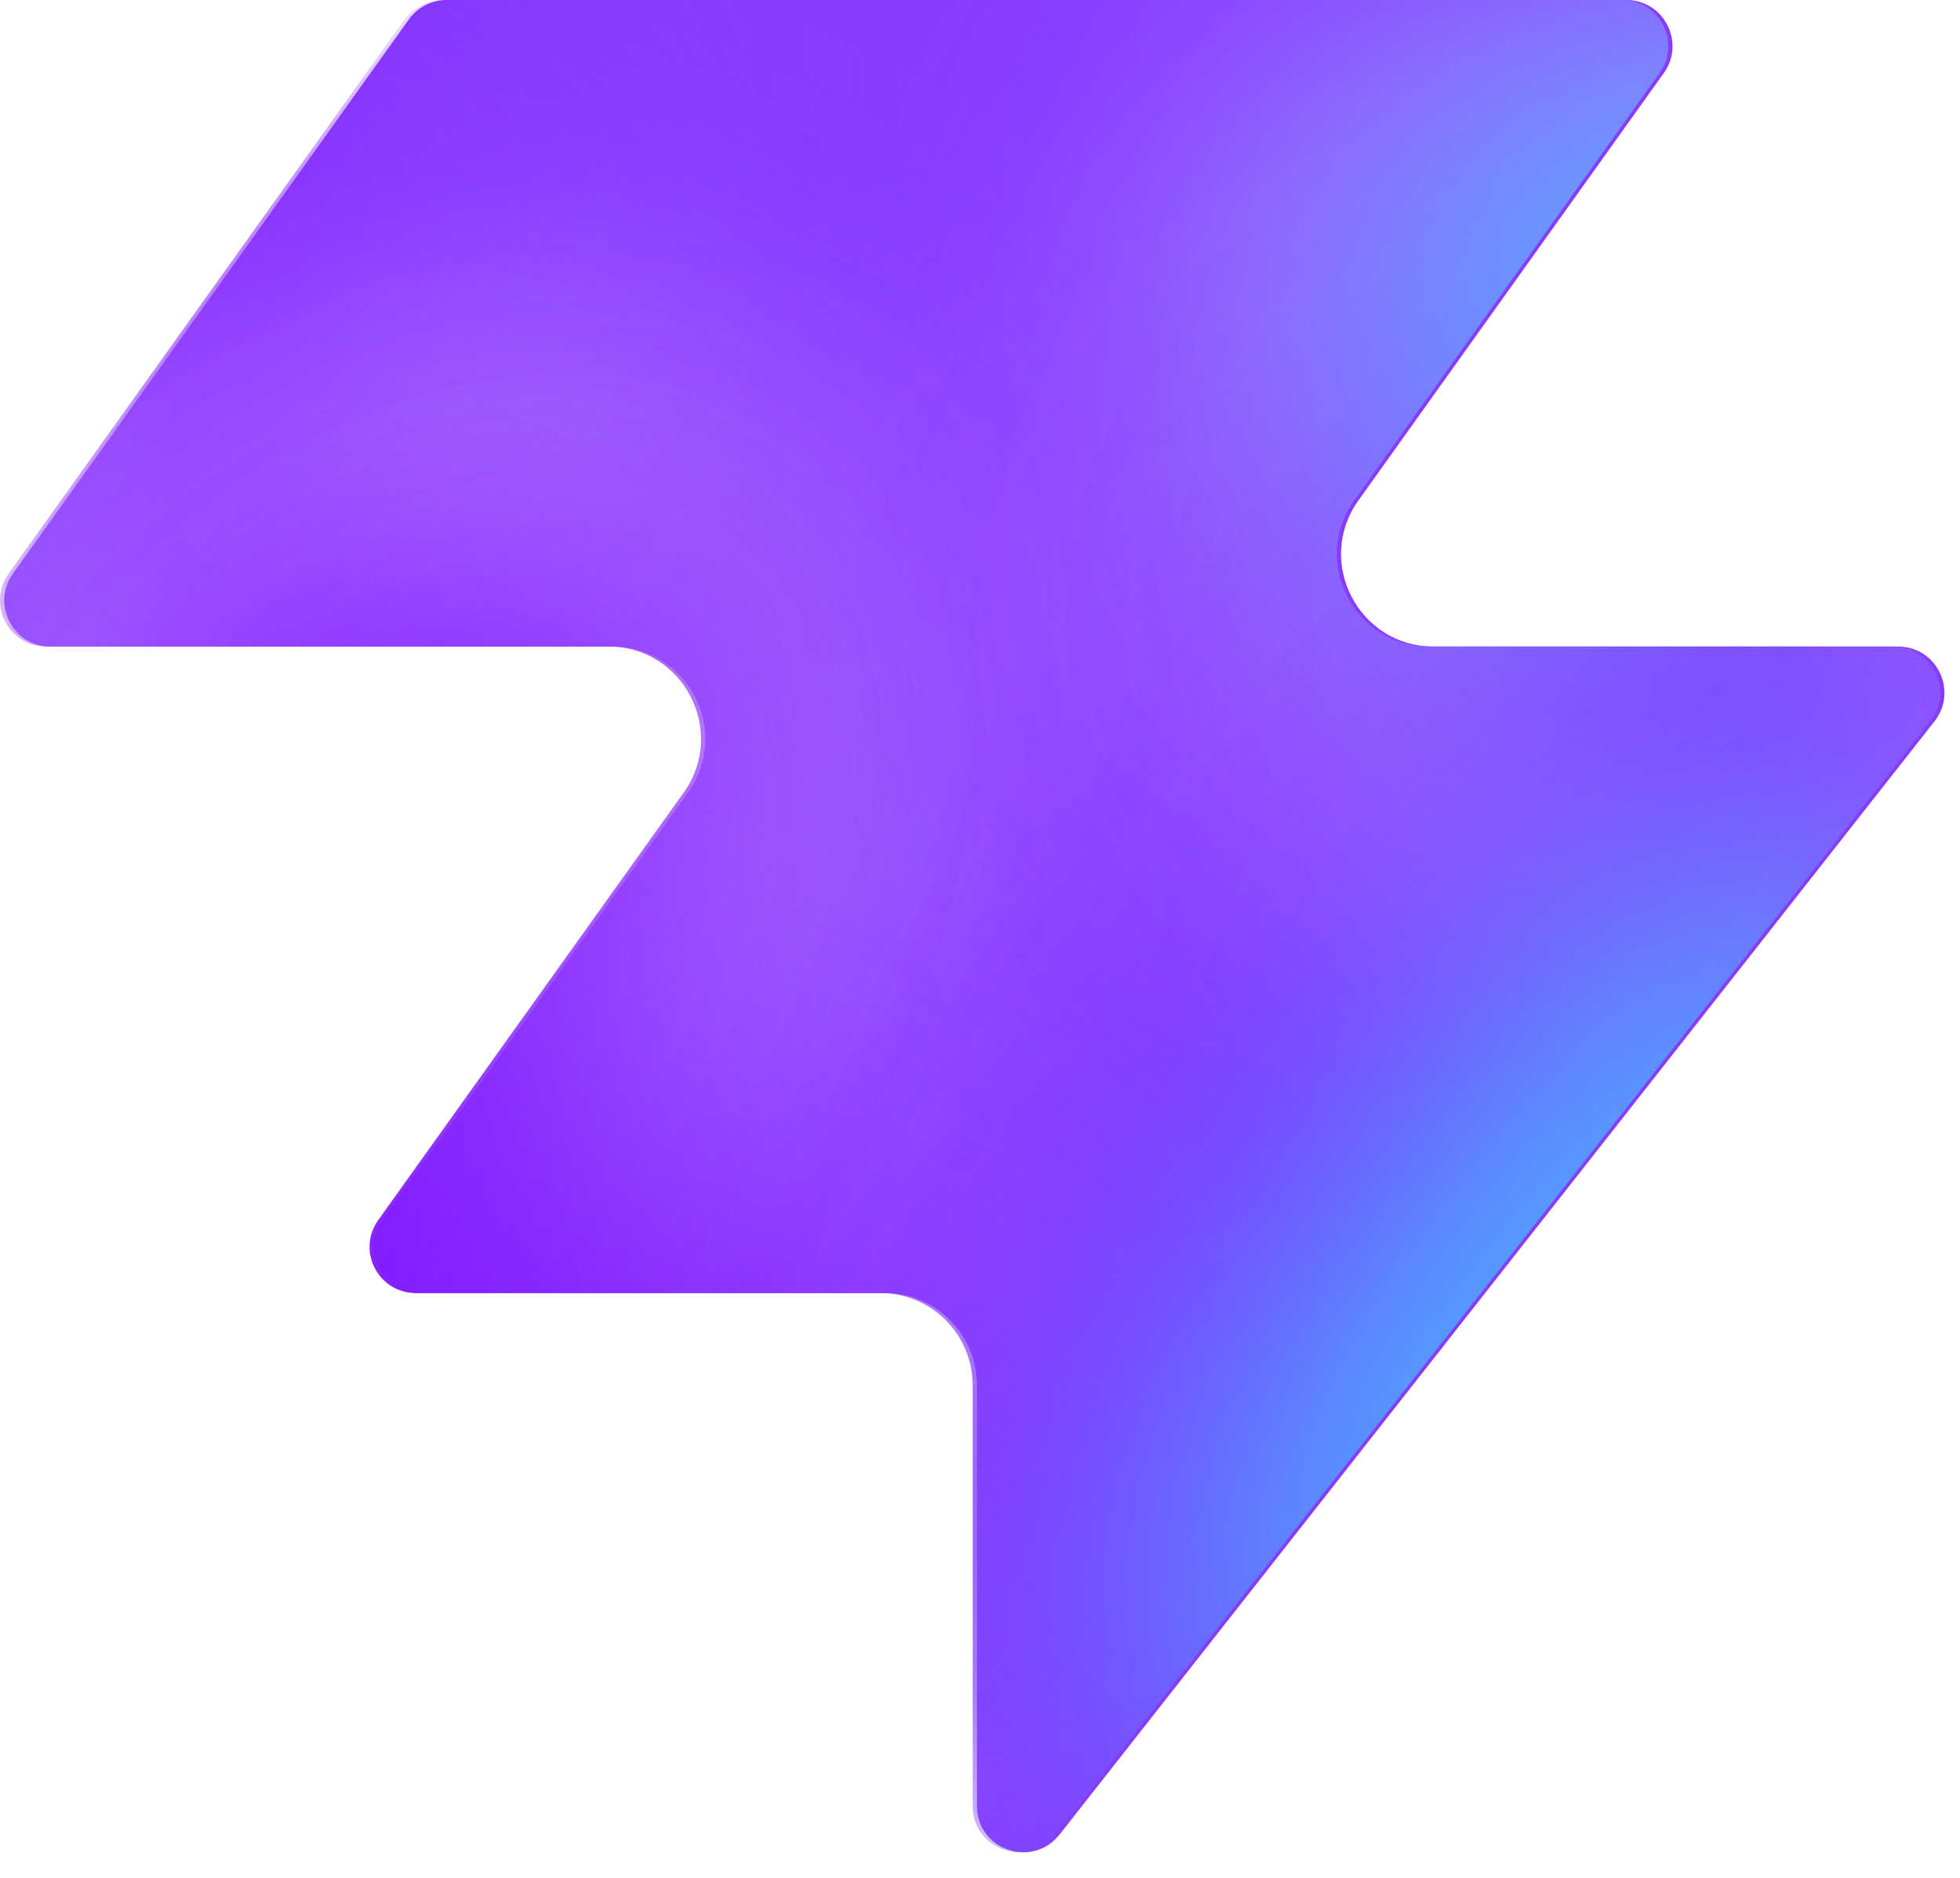
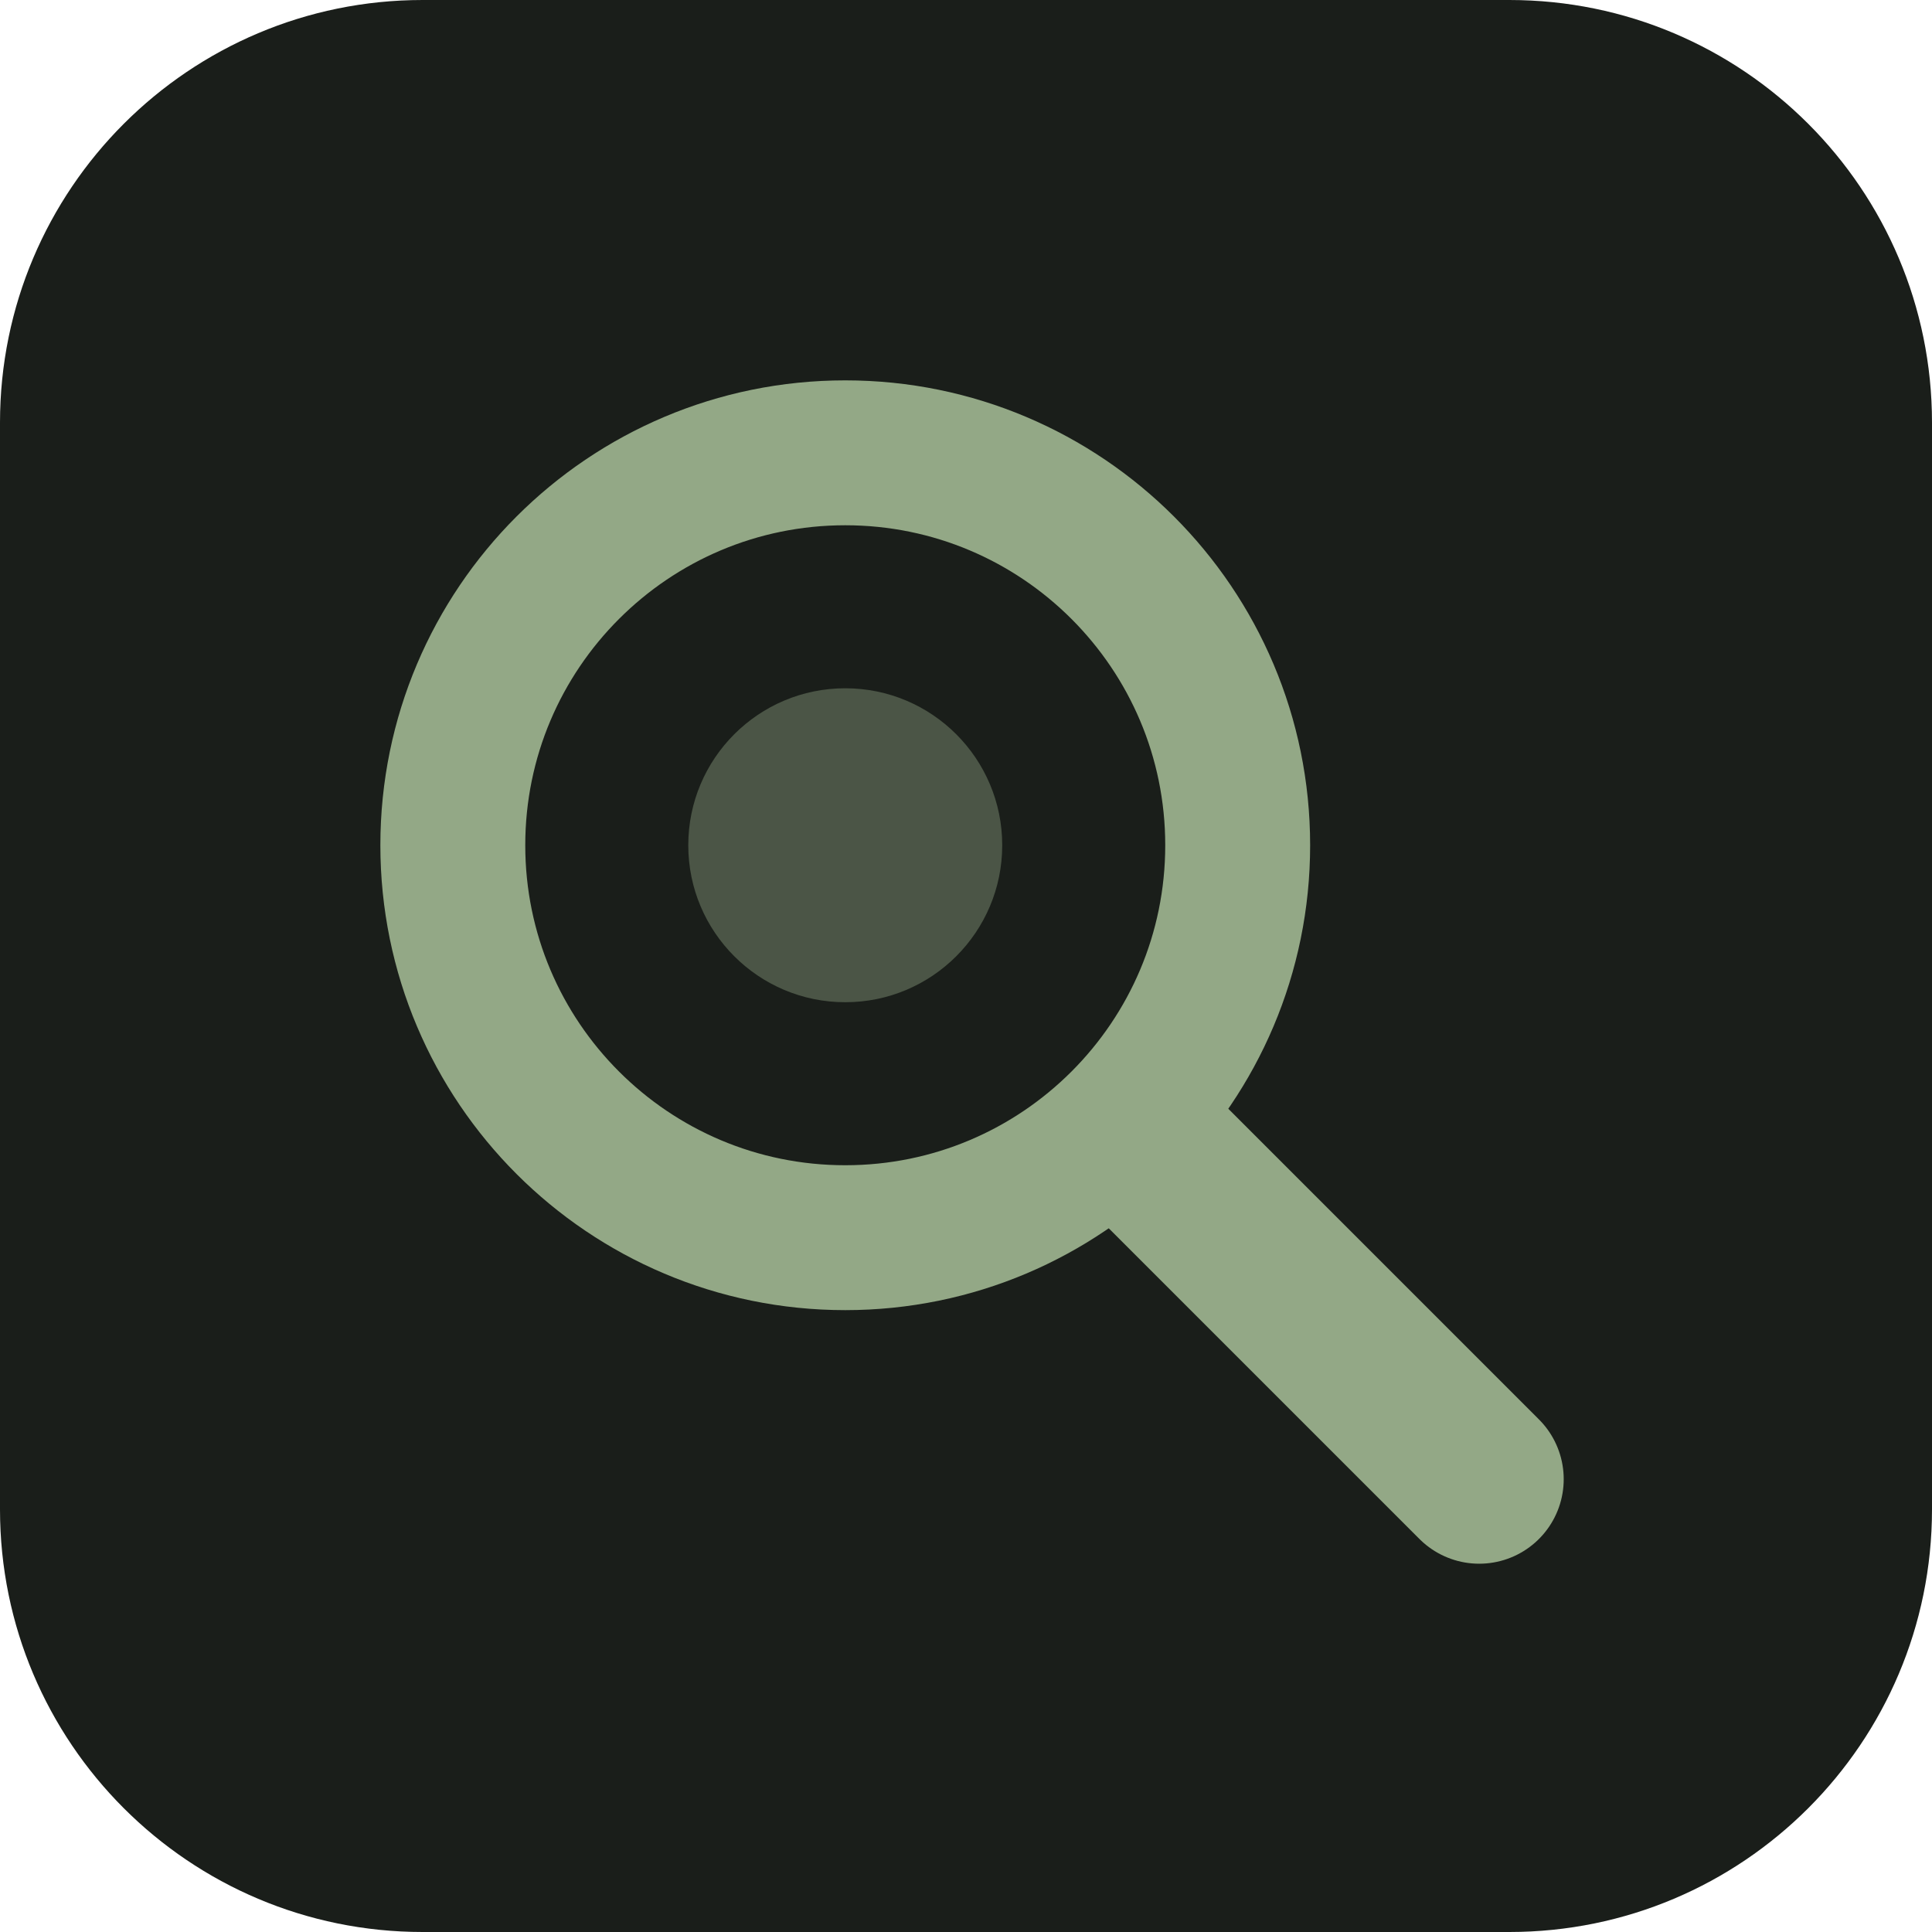
- <svg xmlns="http://www.w3.org/2000/svg" width="48" height="46" fill="none" viewBox="0 0 48 46">
-   <path fill="#863bff" d="M25.946 44.938c-.664.845-2.021.375-2.021-.698V33.937a2.26 2.26 0 0 0-2.262-2.262H10.287c-.92 0-1.456-1.04-.92-1.788l7.48-10.471c1.07-1.497 0-3.578-1.842-3.578H1.237c-.92 0-1.456-1.04-.92-1.788L10.013.474c.214-.297.556-.474.92-.474h28.894c.92 0 1.456 1.04.92 1.788l-7.48 10.471c-1.07 1.498 0 3.579 1.842 3.579h11.377c.943 0 1.473 1.088.89 1.83L25.947 44.94z" style="fill:#863bff;fill:color(display-p3 .525 .23 1);fill-opacity:1" />
-   <mask id="a" width="48" height="46" x="0" y="0" maskUnits="userSpaceOnUse" style="mask-type:alpha">
-     <path fill="#000" d="M25.842 44.938c-.664.844-2.021.375-2.021-.698V33.937a2.26 2.26 0 0 0-2.262-2.262H10.183c-.92 0-1.456-1.04-.92-1.788l7.48-10.471c1.07-1.498 0-3.579-1.842-3.579H1.133c-.92 0-1.456-1.04-.92-1.787L9.91.473c.214-.297.556-.474.92-.474h28.894c.92 0 1.456 1.04.92 1.788l-7.48 10.471c-1.07 1.498 0 3.578 1.842 3.578h11.377c.943 0 1.473 1.088.89 1.832L25.843 44.94z" style="fill:#000;fill-opacity:1" />
-   </mask>
-   <g mask="url(#a)">
-     <g filter="url(#b)">
-       <ellipse cx="5.508" cy="14.704" fill="#ede6ff" rx="5.508" ry="14.704" style="fill:#ede6ff;fill:color(display-p3 .927 .903 1);fill-opacity:1" transform="matrix(.00324 1 1 -.00324 -4.47 31.516)" />
-     </g>
-     <g filter="url(#c)">
-       <ellipse cx="10.399" cy="29.851" fill="#ede6ff" rx="10.399" ry="29.851" style="fill:#ede6ff;fill:color(display-p3 .927 .903 1);fill-opacity:1" transform="matrix(.00324 1 1 -.00324 -39.328 7.883)" />
-     </g>
-     <g filter="url(#d)">
-       <ellipse cx="5.508" cy="30.487" fill="#7e14ff" rx="5.508" ry="30.487" style="fill:#7e14ff;fill:color(display-p3 .492 .077 1);fill-opacity:1" transform="rotate(89.814 -25.913 -14.639)scale(1 -1)" />
-     </g>
-     <g filter="url(#e)">
-       <ellipse cx="5.508" cy="30.599" fill="#7e14ff" rx="5.508" ry="30.599" style="fill:#7e14ff;fill:color(display-p3 .492 .077 1);fill-opacity:1" transform="rotate(89.814 -32.644 -3.334)scale(1 -1)" />
-     </g>
-     <g filter="url(#f)">
-       <ellipse cx="5.508" cy="30.599" fill="#7e14ff" rx="5.508" ry="30.599" style="fill:#7e14ff;fill:color(display-p3 .492 .077 1);fill-opacity:1" transform="matrix(.00324 1 1 -.00324 -34.34 30.47)" />
-     </g>
-     <g filter="url(#g)">
-       <ellipse cx="14.072" cy="22.078" fill="#ede6ff" rx="14.072" ry="22.078" style="fill:#ede6ff;fill:color(display-p3 .927 .903 1);fill-opacity:1" transform="rotate(93.35 24.506 48.493)scale(-1 1)" />
-     </g>
-     <g filter="url(#h)">
-       <ellipse cx="3.47" cy="21.501" fill="#7e14ff" rx="3.47" ry="21.501" style="fill:#7e14ff;fill:color(display-p3 .492 .077 1);fill-opacity:1" transform="rotate(89.009 28.708 47.59)scale(-1 1)" />
-     </g>
-     <g filter="url(#i)">
-       <ellipse cx="3.47" cy="21.501" fill="#7e14ff" rx="3.47" ry="21.501" style="fill:#7e14ff;fill:color(display-p3 .492 .077 1);fill-opacity:1" transform="rotate(89.009 28.708 47.59)scale(-1 1)" />
-     </g>
-     <g filter="url(#j)">
-       <ellipse cx=".387" cy="8.972" fill="#7e14ff" rx="4.407" ry="29.108" style="fill:#7e14ff;fill:color(display-p3 .492 .077 1);fill-opacity:1" transform="rotate(39.51 .387 8.972)" />
-     </g>
-     <g filter="url(#k)">
-       <ellipse cx="47.523" cy="-6.092" fill="#7e14ff" rx="4.407" ry="29.108" style="fill:#7e14ff;fill:color(display-p3 .492 .077 1);fill-opacity:1" transform="rotate(37.892 47.523 -6.092)" />
-     </g>
-     <g filter="url(#l)">
-       <ellipse cx="41.412" cy="6.333" fill="#47bfff" rx="5.971" ry="9.665" style="fill:#47bfff;fill:color(display-p3 .28 .748 1);fill-opacity:1" transform="rotate(37.892 41.412 6.333)" />
-     </g>
-     <g filter="url(#m)">
-       <ellipse cx="-1.879" cy="38.332" fill="#7e14ff" rx="4.407" ry="29.108" style="fill:#7e14ff;fill:color(display-p3 .492 .077 1);fill-opacity:1" transform="rotate(37.892 -1.88 38.332)" />
-     </g>
-     <g filter="url(#n)">
-       <ellipse cx="-1.879" cy="38.332" fill="#7e14ff" rx="4.407" ry="29.108" style="fill:#7e14ff;fill:color(display-p3 .492 .077 1);fill-opacity:1" transform="rotate(37.892 -1.88 38.332)" />
-     </g>
-     <g filter="url(#o)">
-       <ellipse cx="35.651" cy="29.907" fill="#7e14ff" rx="4.407" ry="29.108" style="fill:#7e14ff;fill:color(display-p3 .492 .077 1);fill-opacity:1" transform="rotate(37.892 35.651 29.907)" />
-     </g>
-     <g filter="url(#p)">
-       <ellipse cx="38.418" cy="32.4" fill="#47bfff" rx="5.971" ry="15.297" style="fill:#47bfff;fill:color(display-p3 .28 .748 1);fill-opacity:1" transform="rotate(37.892 38.418 32.4)" />
-     </g>
-   </g>
-   <defs>
-     <filter id="b" width="60.045" height="41.654" x="-19.77" y="16.149" color-interpolation-filters="sRGB" filterUnits="userSpaceOnUse">
-       <feFlood flood-opacity="0" result="BackgroundImageFix" />
-       <feBlend in="SourceGraphic" in2="BackgroundImageFix" result="shape" />
-       <feGaussianBlur result="effect1_foregroundBlur_2002_17158" stdDeviation="7.659" />
-     </filter>
-     <filter id="c" width="90.34" height="51.437" x="-54.613" y="-7.533" color-interpolation-filters="sRGB" filterUnits="userSpaceOnUse">
-       <feFlood flood-opacity="0" result="BackgroundImageFix" />
-       <feBlend in="SourceGraphic" in2="BackgroundImageFix" result="shape" />
-       <feGaussianBlur result="effect1_foregroundBlur_2002_17158" stdDeviation="7.659" />
-     </filter>
-     <filter id="d" width="79.355" height="29.4" x="-49.64" y="2.03" color-interpolation-filters="sRGB" filterUnits="userSpaceOnUse">
-       <feFlood flood-opacity="0" result="BackgroundImageFix" />
-       <feBlend in="SourceGraphic" in2="BackgroundImageFix" result="shape" />
-       <feGaussianBlur result="effect1_foregroundBlur_2002_17158" stdDeviation="4.596" />
-     </filter>
-     <filter id="e" width="79.579" height="29.4" x="-45.045" y="20.029" color-interpolation-filters="sRGB" filterUnits="userSpaceOnUse">
-       <feFlood flood-opacity="0" result="BackgroundImageFix" />
-       <feBlend in="SourceGraphic" in2="BackgroundImageFix" result="shape" />
-       <feGaussianBlur result="effect1_foregroundBlur_2002_17158" stdDeviation="4.596" />
-     </filter>
-     <filter id="f" width="79.579" height="29.4" x="-43.513" y="21.178" color-interpolation-filters="sRGB" filterUnits="userSpaceOnUse">
-       <feFlood flood-opacity="0" result="BackgroundImageFix" />
-       <feBlend in="SourceGraphic" in2="BackgroundImageFix" result="shape" />
-       <feGaussianBlur result="effect1_foregroundBlur_2002_17158" stdDeviation="4.596" />
-     </filter>
-     <filter id="g" width="74.749" height="58.852" x="15.756" y="-17.901" color-interpolation-filters="sRGB" filterUnits="userSpaceOnUse">
-       <feFlood flood-opacity="0" result="BackgroundImageFix" />
-       <feBlend in="SourceGraphic" in2="BackgroundImageFix" result="shape" />
-       <feGaussianBlur result="effect1_foregroundBlur_2002_17158" stdDeviation="7.659" />
-     </filter>
-     <filter id="h" width="61.377" height="25.362" x="23.548" y="2.284" color-interpolation-filters="sRGB" filterUnits="userSpaceOnUse">
-       <feFlood flood-opacity="0" result="BackgroundImageFix" />
-       <feBlend in="SourceGraphic" in2="BackgroundImageFix" result="shape" />
-       <feGaussianBlur result="effect1_foregroundBlur_2002_17158" stdDeviation="4.596" />
-     </filter>
-     <filter id="i" width="61.377" height="25.362" x="23.548" y="2.284" color-interpolation-filters="sRGB" filterUnits="userSpaceOnUse">
-       <feFlood flood-opacity="0" result="BackgroundImageFix" />
-       <feBlend in="SourceGraphic" in2="BackgroundImageFix" result="shape" />
-       <feGaussianBlur result="effect1_foregroundBlur_2002_17158" stdDeviation="4.596" />
-     </filter>
-     <filter id="j" width="56.045" height="63.649" x="-27.636" y="-22.853" color-interpolation-filters="sRGB" filterUnits="userSpaceOnUse">
-       <feFlood flood-opacity="0" result="BackgroundImageFix" />
-       <feBlend in="SourceGraphic" in2="BackgroundImageFix" result="shape" />
-       <feGaussianBlur result="effect1_foregroundBlur_2002_17158" stdDeviation="4.596" />
-     </filter>
-     <filter id="k" width="54.814" height="64.646" x="20.116" y="-38.415" color-interpolation-filters="sRGB" filterUnits="userSpaceOnUse">
-       <feFlood flood-opacity="0" result="BackgroundImageFix" />
-       <feBlend in="SourceGraphic" in2="BackgroundImageFix" result="shape" />
-       <feGaussianBlur result="effect1_foregroundBlur_2002_17158" stdDeviation="4.596" />
-     </filter>
-     <filter id="l" width="33.541" height="35.313" x="24.641" y="-11.323" color-interpolation-filters="sRGB" filterUnits="userSpaceOnUse">
-       <feFlood flood-opacity="0" result="BackgroundImageFix" />
-       <feBlend in="SourceGraphic" in2="BackgroundImageFix" result="shape" />
-       <feGaussianBlur result="effect1_foregroundBlur_2002_17158" stdDeviation="4.596" />
-     </filter>
-     <filter id="m" width="54.814" height="64.646" x="-29.286" y="6.009" color-interpolation-filters="sRGB" filterUnits="userSpaceOnUse">
-       <feFlood flood-opacity="0" result="BackgroundImageFix" />
-       <feBlend in="SourceGraphic" in2="BackgroundImageFix" result="shape" />
-       <feGaussianBlur result="effect1_foregroundBlur_2002_17158" stdDeviation="4.596" />
-     </filter>
-     <filter id="n" width="54.814" height="64.646" x="-29.286" y="6.009" color-interpolation-filters="sRGB" filterUnits="userSpaceOnUse">
-       <feFlood flood-opacity="0" result="BackgroundImageFix" />
-       <feBlend in="SourceGraphic" in2="BackgroundImageFix" result="shape" />
-       <feGaussianBlur result="effect1_foregroundBlur_2002_17158" stdDeviation="4.596" />
-     </filter>
-     <filter id="o" width="54.814" height="64.646" x="8.244" y="-2.416" color-interpolation-filters="sRGB" filterUnits="userSpaceOnUse">
-       <feFlood flood-opacity="0" result="BackgroundImageFix" />
-       <feBlend in="SourceGraphic" in2="BackgroundImageFix" result="shape" />
-       <feGaussianBlur result="effect1_foregroundBlur_2002_17158" stdDeviation="4.596" />
-     </filter>
-     <filter id="p" width="39.409" height="43.623" x="18.713" y="10.588" color-interpolation-filters="sRGB" filterUnits="userSpaceOnUse">
-       <feFlood flood-opacity="0" result="BackgroundImageFix" />
-       <feBlend in="SourceGraphic" in2="BackgroundImageFix" result="shape" />
-       <feGaussianBlur result="effect1_foregroundBlur_2002_17158" stdDeviation="4.596" />
-     </filter>
-   </defs>
+ <svg xmlns="http://www.w3.org/2000/svg" viewBox="0 0 32 32" width="32" height="32">
+   <rect width="32" height="32" rx="7" fill="#1a1e1a" />
+   <circle cx="14" cy="14" r="6.5" fill="none" stroke="#93a886" stroke-width="2.4" />
+   <circle cx="14" cy="14" r="2.6" fill="#93a886" opacity="0.4" />
+   <line x1="18.8" y1="18.8" x2="24.5" y2="24.5" stroke="#93a886" stroke-width="2.8" stroke-linecap="round" />
</svg>
